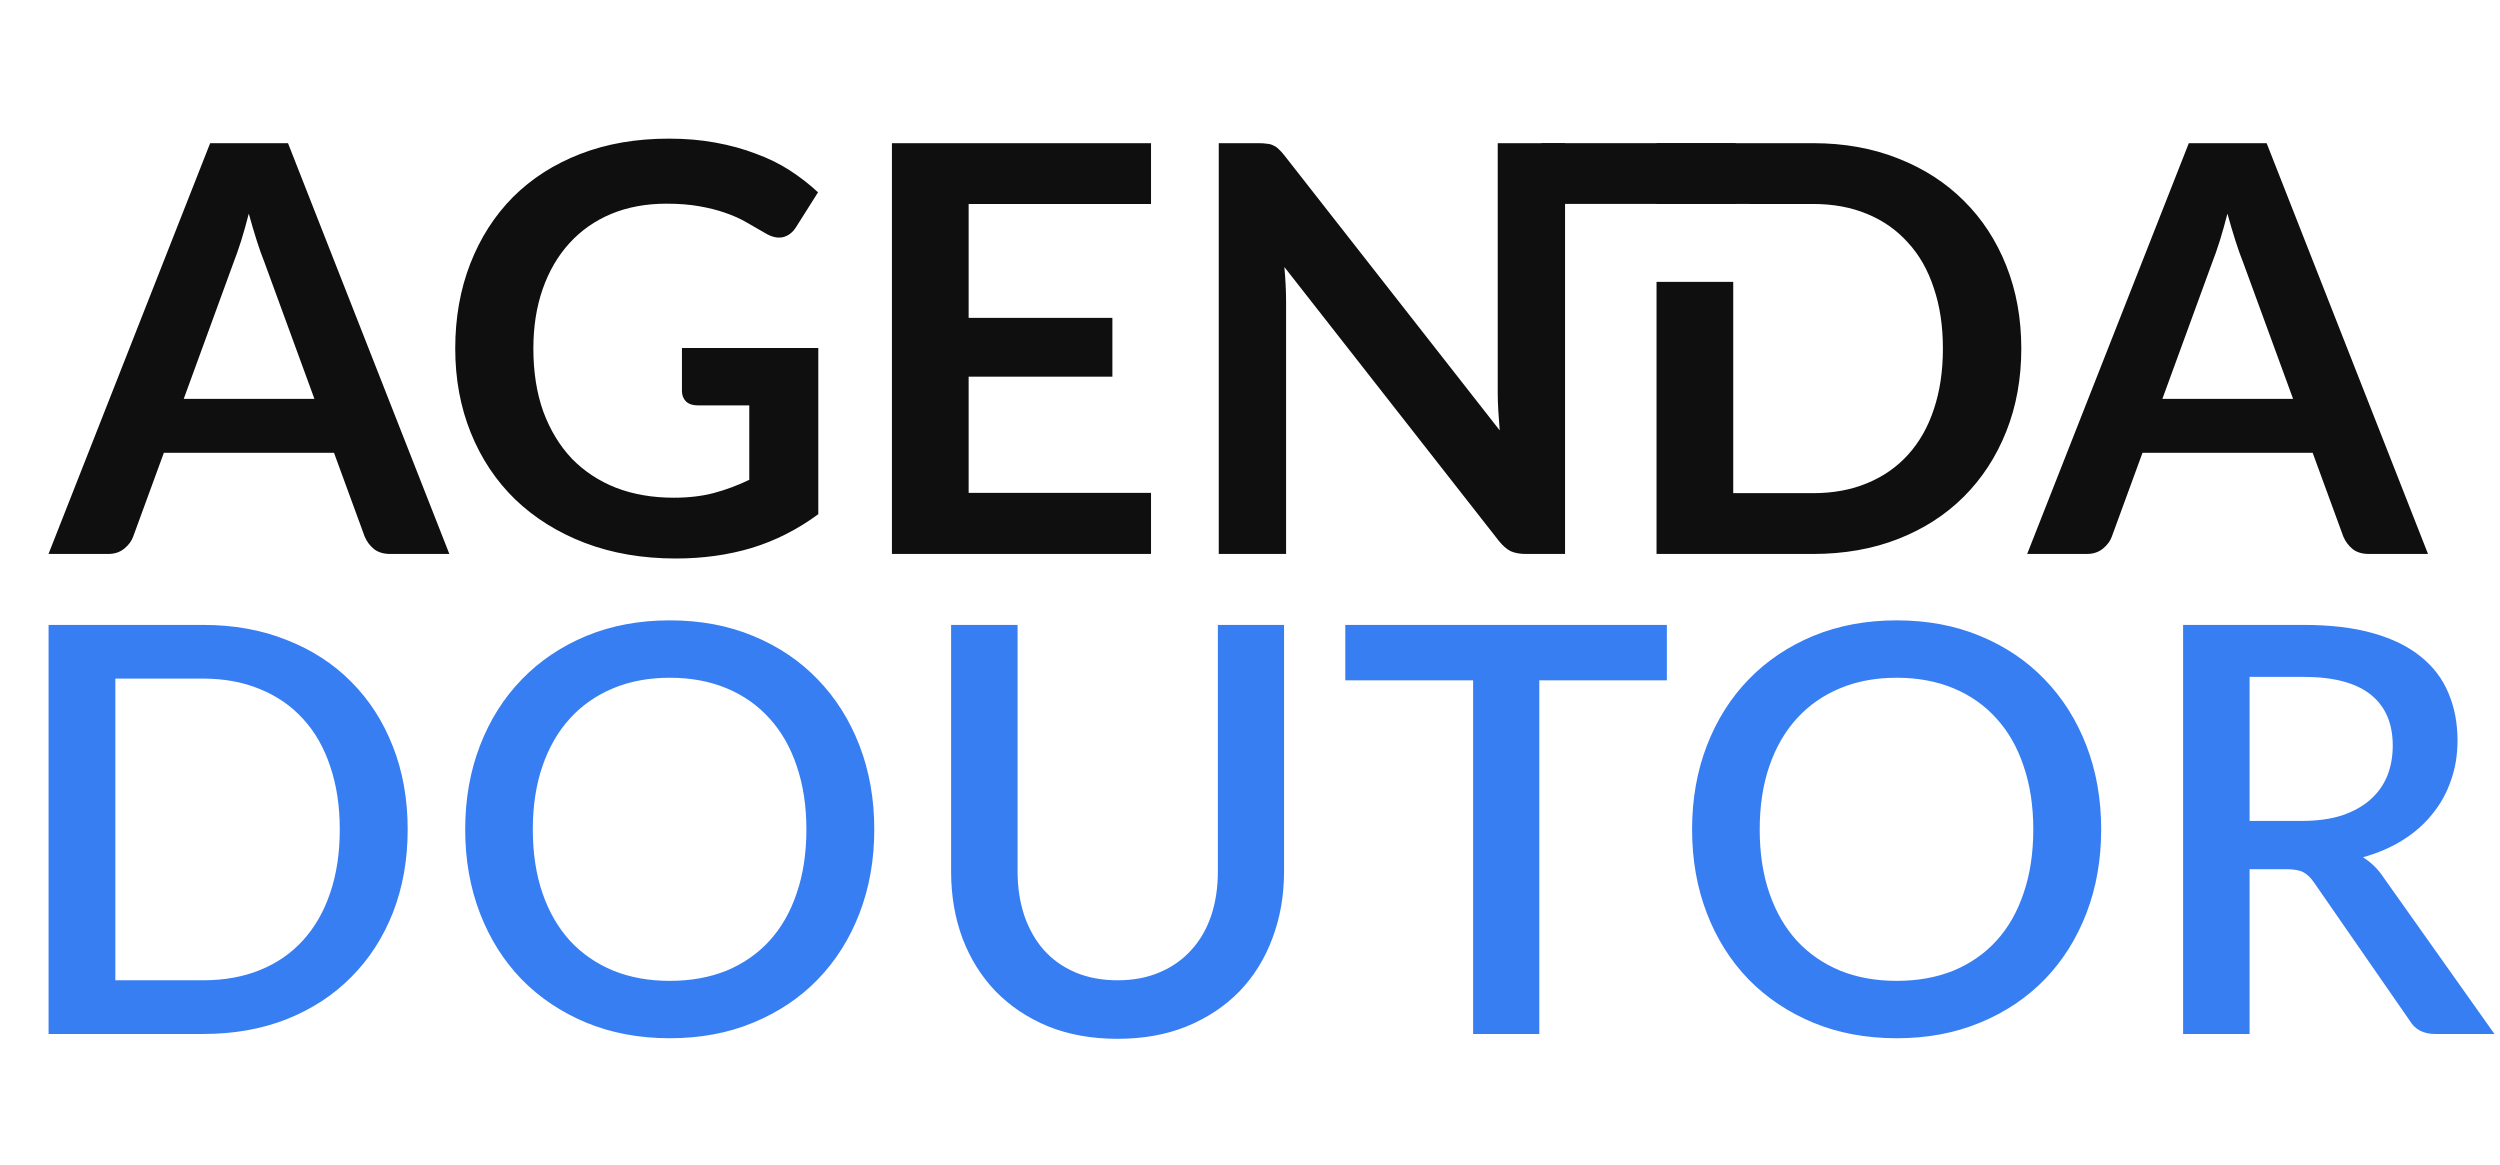
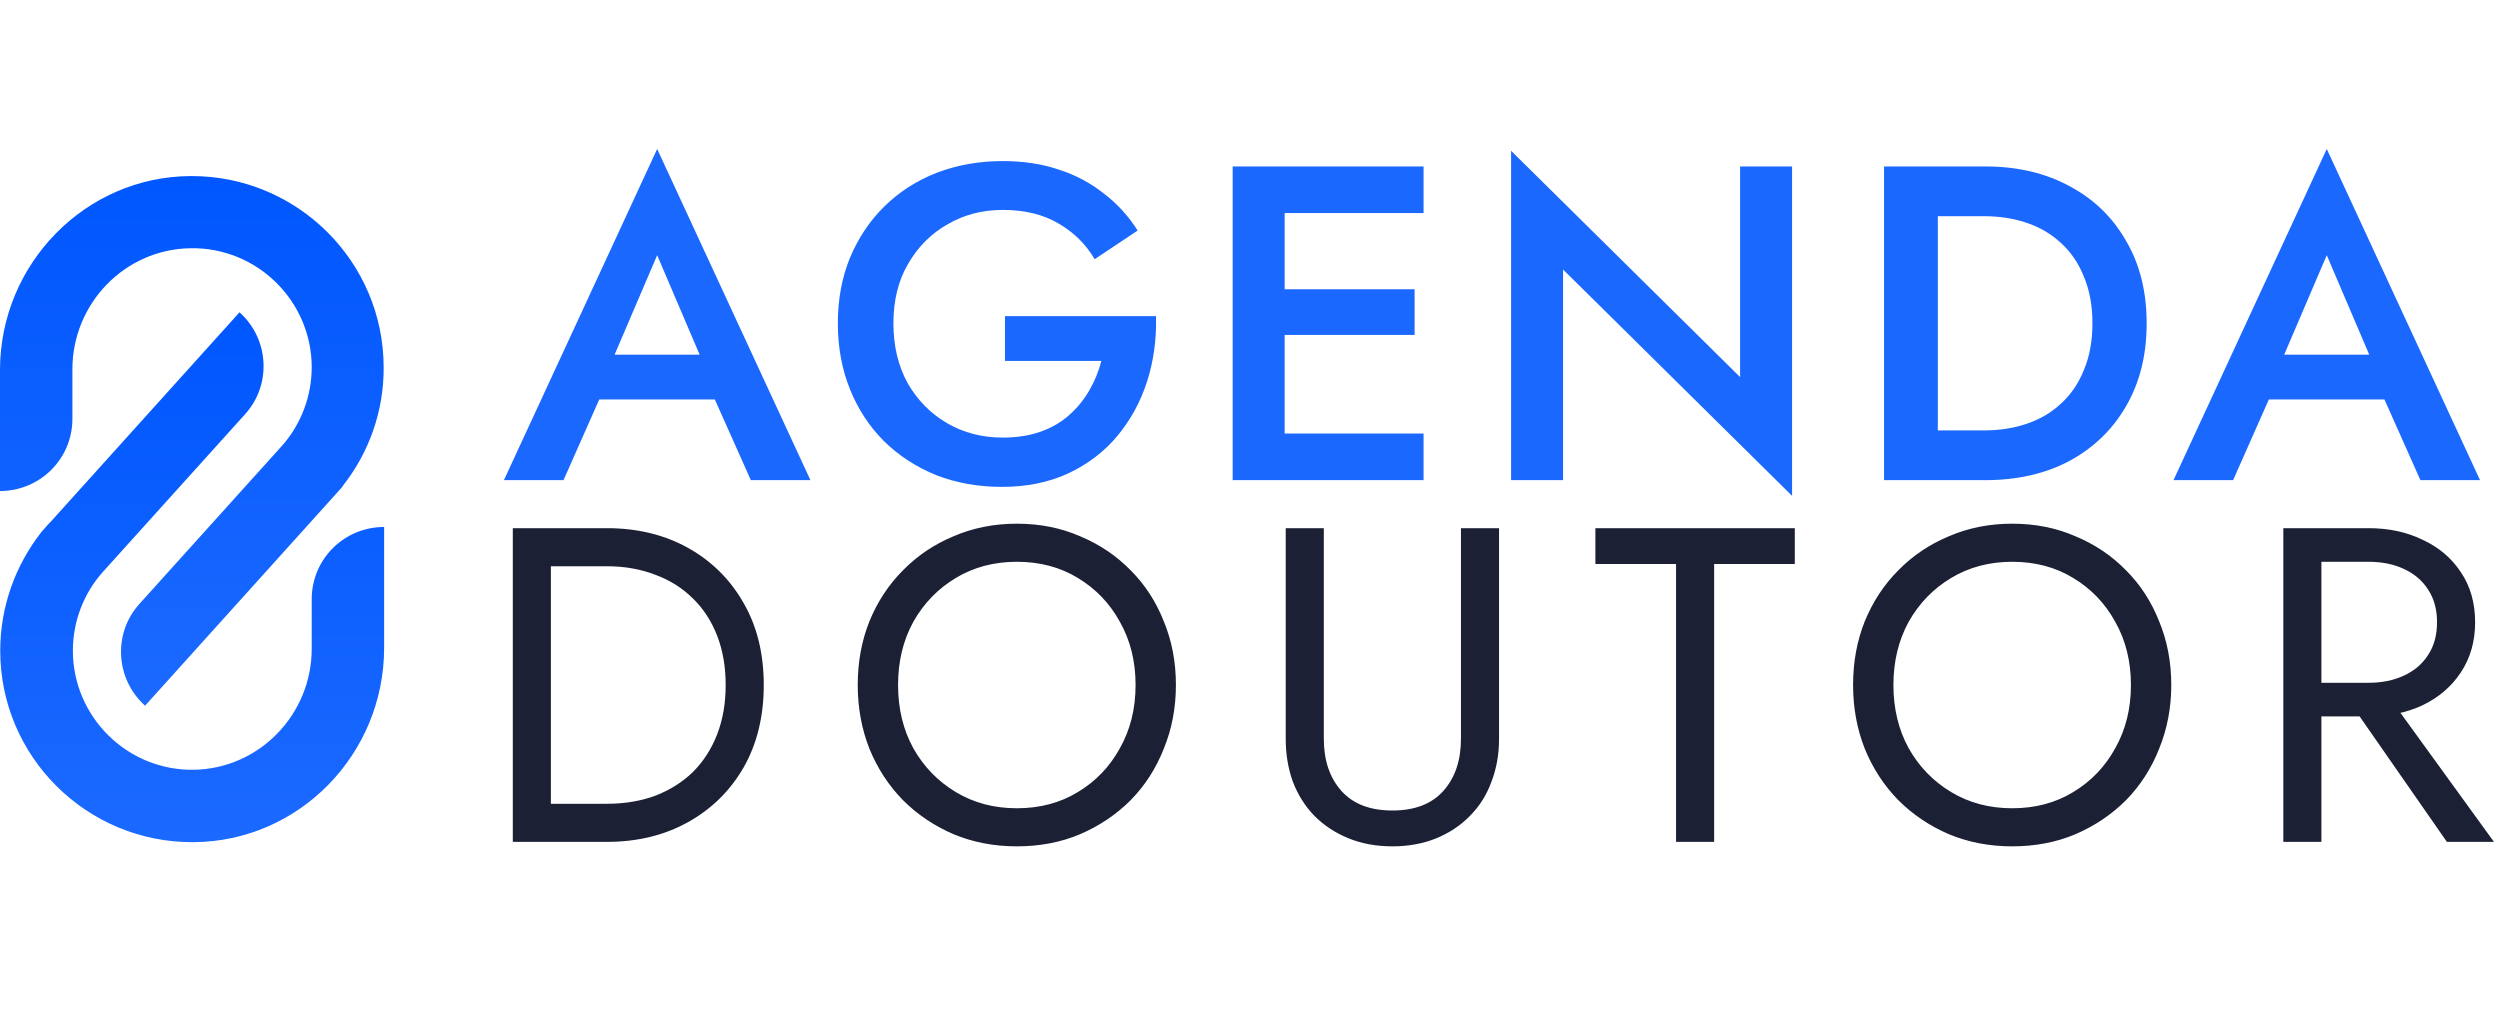
- <svg xmlns="http://www.w3.org/2000/svg" width="1466" height="683" viewBox="0 0 1466 683" fill="none">
-   <path d="M239.058 486.385C239.058 504.154 236.17 520.424 230.395 535.195C224.62 549.854 216.457 562.459 205.906 573.01C195.467 583.559 182.861 591.778 168.09 597.664C153.43 603.439 137.104 606.327 119.112 606.327H28.487V366.444H119.112C137.104 366.444 153.43 369.386 168.09 375.273C182.861 381.047 195.467 389.21 205.906 399.761C216.457 410.311 224.62 422.971 230.395 437.742C236.17 452.402 239.058 468.615 239.058 486.385ZM199.243 486.385C199.243 472.614 197.354 460.231 193.578 449.237C189.913 438.242 184.583 428.968 177.586 421.417C170.7 413.865 162.315 408.09 152.43 404.092C142.546 399.982 131.44 397.928 119.112 397.928H67.636V574.842H119.112C131.44 574.842 142.546 572.843 152.43 568.845C162.315 564.847 170.7 559.071 177.586 551.52C184.583 543.857 189.913 534.583 193.578 523.7C197.354 512.706 199.243 500.267 199.243 486.385ZM512.681 486.385C512.681 504.154 509.793 520.535 504.018 535.528C498.243 550.521 490.08 563.458 479.529 574.342C469.09 585.114 456.484 593.554 441.713 599.663C427.053 605.771 410.727 608.825 392.735 608.825C374.854 608.825 358.528 605.771 343.758 599.663C329.098 593.554 316.493 585.114 305.941 574.342C295.39 563.458 287.227 550.521 281.453 535.528C275.678 520.535 272.79 504.154 272.79 486.385C272.79 468.615 275.678 452.235 281.453 437.242C287.227 422.25 295.39 409.311 305.941 398.428C316.493 387.544 329.098 379.048 343.758 372.941C358.528 366.832 374.854 363.778 392.735 363.778C410.727 363.778 427.053 366.832 441.713 372.941C456.484 379.048 469.09 387.544 479.529 398.428C490.08 409.311 498.243 422.25 504.018 437.242C509.793 452.235 512.681 468.615 512.681 486.385ZM472.866 486.385C472.866 472.614 470.977 460.231 467.202 449.237C463.537 438.242 458.206 428.913 451.209 421.25C444.323 413.587 435.938 407.701 426.054 403.592C416.169 399.483 405.063 397.429 392.735 397.429C380.518 397.429 369.468 399.483 359.584 403.592C349.699 407.701 341.259 413.587 334.262 421.25C327.265 428.913 321.878 438.242 318.103 449.237C314.327 460.231 312.439 472.614 312.439 486.385C312.439 500.267 314.327 512.706 318.103 523.7C321.878 534.695 327.265 544.024 334.262 551.687C341.259 559.238 349.699 565.068 359.584 569.178C369.468 573.176 380.518 575.175 392.735 575.175C405.063 575.175 416.169 573.176 426.054 569.178C435.938 565.068 444.323 559.238 451.209 551.687C458.206 544.024 463.537 534.695 467.202 523.7C470.977 512.706 472.866 500.267 472.866 486.385ZM655.345 574.842C664.563 574.842 672.781 573.287 680.001 570.178C687.331 567.067 693.494 562.736 698.492 557.184C703.601 551.631 707.488 544.967 710.154 537.194C712.819 529.308 714.152 520.59 714.152 511.04V366.444H752.967V511.04C752.967 525.144 750.691 538.193 746.137 550.187C741.695 562.182 735.253 572.565 726.813 581.339C718.372 590.001 708.099 596.831 695.993 601.829C683.999 606.715 670.449 609.159 655.345 609.159C640.241 609.159 626.636 606.715 614.53 601.829C602.536 596.831 592.318 590.001 583.878 581.339C575.437 572.565 568.94 562.182 564.387 550.187C559.944 538.193 557.723 525.144 557.723 511.04V366.444H596.705V510.873C596.705 520.424 598.038 529.142 600.703 537.027C603.369 544.801 607.2 551.52 612.198 557.184C617.196 562.736 623.304 567.067 630.523 570.178C637.853 573.287 646.127 574.842 655.345 574.842ZM977.447 398.928H902.648V606.327H863.832V398.928H788.87V366.444H977.447V398.928ZM1232.13 486.385C1232.13 504.154 1229.24 520.535 1223.47 535.528C1217.69 550.521 1209.52 563.458 1198.98 574.342C1188.53 585.114 1175.93 593.554 1161.16 599.663C1146.5 605.771 1130.18 608.825 1112.19 608.825C1094.3 608.825 1077.98 605.771 1063.21 599.663C1048.55 593.554 1035.94 585.114 1025.39 574.342C1014.84 563.458 1006.68 550.521 1000.9 535.528C995.122 520.535 992.24 504.154 992.24 486.385C992.24 468.615 995.122 452.235 1000.9 437.242C1006.68 422.25 1014.84 409.311 1025.39 398.428C1035.94 387.544 1048.55 379.048 1063.21 372.941C1077.98 366.832 1094.3 363.778 1112.19 363.778C1130.18 363.778 1146.5 366.832 1161.16 372.941C1175.93 379.048 1188.53 387.544 1198.98 398.428C1209.52 409.311 1217.69 422.25 1223.47 437.242C1229.24 452.235 1232.13 468.615 1232.13 486.385ZM1192.32 486.385C1192.32 472.614 1190.43 460.231 1186.65 449.237C1182.99 438.242 1177.66 428.913 1170.66 421.25C1163.77 413.587 1155.38 407.701 1145.5 403.592C1135.62 399.483 1124.51 397.429 1112.19 397.429C1099.97 397.429 1088.91 399.483 1079.03 403.592C1069.15 407.701 1060.71 413.587 1053.71 421.25C1046.72 428.913 1041.33 438.242 1037.55 449.237C1033.77 460.231 1031.89 472.614 1031.89 486.385C1031.89 500.267 1033.77 512.706 1037.55 523.7C1041.33 534.695 1046.72 544.024 1053.71 551.687C1060.71 559.238 1069.15 565.068 1079.03 569.178C1088.91 573.176 1099.97 575.175 1112.19 575.175C1124.51 575.175 1135.62 573.176 1145.5 569.178C1155.38 565.068 1163.77 559.238 1170.66 551.687C1177.66 544.024 1182.99 534.695 1186.65 523.7C1190.43 512.706 1192.32 500.267 1192.32 486.385ZM1349.8 481.388C1358.69 481.388 1366.46 480.332 1373.13 478.222C1379.79 476.001 1385.34 472.947 1389.78 469.06C1394.23 465.173 1397.56 460.564 1399.78 455.234C1402 449.791 1403.11 443.794 1403.11 437.242C1403.11 424.137 1398.78 414.142 1390.12 407.257C1381.45 400.371 1368.35 396.929 1350.8 396.929H1319.15V481.388H1349.8ZM1462.75 606.327H1427.93C1421.05 606.327 1416.06 603.661 1412.94 598.331L1356.97 517.537C1355.08 514.76 1353.03 512.761 1350.8 511.54C1348.59 510.318 1345.25 509.707 1340.81 509.707H1319.15V606.327H1280.17V366.444H1350.8C1366.58 366.444 1380.12 368.054 1391.45 371.275C1402.9 374.495 1412.27 379.104 1419.6 385.101C1426.93 390.987 1432.32 398.095 1435.76 406.424C1439.32 414.753 1441.09 424.026 1441.09 434.244C1441.09 442.573 1439.82 450.347 1437.26 457.566C1434.82 464.784 1431.22 471.337 1426.43 477.223C1421.77 483.108 1416 488.218 1409.11 492.549C1402.23 496.88 1394.4 500.267 1385.62 502.71C1390.4 505.597 1394.51 509.651 1397.95 514.871L1462.75 606.327Z" fill="#377EF2" />
-   <path d="M392.229 81.294C402.002 81.294 411.109 82.071 419.549 83.626C428.101 85.181 435.987 87.347 443.205 90.123C450.535 92.788 457.199 96.064 463.196 99.951C469.193 103.838 474.691 108.114 479.688 112.778L466.861 133.102C464.862 136.322 462.252 138.321 459.031 139.099C455.811 139.765 452.313 138.932 448.536 136.6C444.871 134.49 441.206 132.379 437.541 130.27C433.876 128.16 429.767 126.328 425.213 124.772C420.771 123.217 415.718 121.941 410.054 120.941C404.501 119.942 398.059 119.441 390.729 119.441C378.846 119.441 368.072 121.44 358.41 125.438C348.859 129.437 340.696 135.156 333.921 142.597C327.147 150.037 321.927 158.978 318.262 169.417C314.597 179.856 312.765 191.518 312.765 204.4C312.765 218.171 314.708 230.498 318.595 241.382C322.593 252.154 328.146 261.317 335.254 268.869C342.473 276.31 351.136 282.029 361.242 286.027C371.349 289.915 382.622 291.857 395.061 291.857C403.946 291.857 411.886 290.914 418.883 289.025C425.88 287.137 432.71 284.583 439.373 281.362V237.718H409.054C406.167 237.718 403.889 236.94 402.224 235.385C400.669 233.719 399.892 231.72 399.892 229.388V204.067H479.855V301.52C467.639 310.515 454.589 317.122 440.706 321.343C426.935 325.452 412.164 327.507 396.393 327.507C376.735 327.507 358.91 324.453 342.917 318.345C327.036 312.237 313.431 303.741 302.103 292.857C290.886 281.974 282.223 268.979 276.114 253.876C270.006 238.773 266.952 222.281 266.952 204.4C266.952 186.298 269.896 169.694 275.781 154.591C281.668 139.488 289.997 126.494 300.77 115.61C311.654 104.726 324.815 96.286 340.252 90.289C355.69 84.292 373.016 81.294 392.229 81.294ZM263.503 324.842H228.853C224.965 324.842 221.799 323.898 219.356 322.01C216.913 320.011 215.08 317.567 213.859 314.68L195.867 265.537H96.079L78.088 314.68C77.199 317.234 75.477 319.567 72.923 321.677C70.369 323.786 67.204 324.842 63.428 324.842H28.443L123.233 83.959H168.88L263.503 324.842ZM674.962 119.608H568.011V186.409H652.306V220.893H568.011V289.025H674.962V324.842H523.031V83.959H674.962V119.608ZM738.165 83.959C740.052 83.959 741.663 84.07 742.996 84.292C744.44 84.403 745.662 84.736 746.661 85.292C747.771 85.736 748.827 86.458 749.826 87.457C750.826 88.346 751.936 89.567 753.158 91.122L879.434 252.377C879.1 248.49 878.826 244.658 878.601 240.883C878.376 237.107 878.268 233.609 878.268 230.388V83.959H917.749V324.842H894.76C891.203 324.842 888.204 324.286 885.764 323.176C883.431 321.954 881.158 319.955 878.934 317.179L753.158 156.59C753.825 163.92 754.158 170.695 754.158 176.914V324.842H714.676V83.959H738.165ZM1063.18 83.959C1081.51 83.959 1098.17 86.958 1113.16 92.955C1128.15 98.841 1140.98 107.115 1151.64 117.776C1162.3 128.327 1170.58 140.988 1176.46 155.758C1182.35 170.528 1185.29 186.742 1185.29 204.4C1185.29 222.058 1182.35 238.273 1176.46 253.043C1170.58 267.813 1162.3 280.53 1151.64 291.191C1140.98 301.853 1128.15 310.126 1113.16 316.013C1098.17 321.899 1081.51 324.842 1063.18 324.842H971.392V165.284H1016.37V289.192H1063.18C1074.96 289.192 1085.51 287.249 1094.84 283.361C1104.28 279.474 1112.28 273.922 1118.82 266.703C1125.49 259.373 1130.54 250.489 1133.98 240.05C1137.54 229.499 1139.32 217.616 1139.32 204.4C1139.32 191.184 1137.54 179.357 1133.98 168.918C1130.54 158.367 1125.49 149.483 1118.82 142.264C1112.28 134.934 1104.28 129.326 1094.84 125.438C1085.51 121.551 1074.96 119.608 1063.18 119.608H1026.03V119.57H971.392V83.959H1063.18ZM1423.79 324.842H1389.13C1385.25 324.842 1382.08 323.898 1379.64 322.01C1377.19 320.011 1375.36 317.567 1374.14 314.68L1356.15 265.537H1256.36L1238.37 314.68C1237.48 317.234 1235.75 319.567 1233.21 321.677C1230.65 323.787 1227.48 324.842 1223.71 324.842H1188.73L1283.52 83.959H1329.16L1423.79 324.842ZM145.891 125.272C144.446 130.936 142.947 136.267 141.393 141.265C139.837 146.151 138.338 150.427 136.895 154.092L107.741 233.886H184.373L155.053 153.759C153.608 150.205 152.109 145.984 150.555 141.098C149 136.211 147.445 130.936 145.891 125.272ZM1306.17 125.272C1304.72 130.936 1303.22 136.267 1301.67 141.265C1300.12 146.151 1298.62 150.427 1297.18 154.092L1268.02 233.886H1344.66L1315.33 153.759C1313.89 150.205 1312.39 145.984 1310.84 141.098C1309.28 136.211 1307.72 130.936 1306.17 125.272Z" fill="#0F0F0F" />
-   <path d="M1017.81 83.96H904.014V119.571H1017.81V83.96Z" fill="#0F0F0F" />
+ <svg xmlns="http://www.w3.org/2000/svg" width="781" height="315" viewBox="0 0 781 315" fill="none">
+   <path d="M60.326 263.097C27.118 263.242 0.072 236.414 0.072 203.278C0.072 189.792 4.64 176.741 12.979 166.155L15.009 163.834C15.226 163.617 15.516 163.327 15.734 163.109L74.828 97.562C84.109 105.901 84.906 120.185 76.568 129.393L31.976 178.843C26.03 185.587 22.767 194.288 22.767 203.278C22.767 223.943 39.806 240.837 60.616 240.475C81.063 240.112 97.377 223.146 97.377 202.698V187.182C97.377 174.711 107.456 164.632 120 164.632V202.553C119.927 235.689 93.389 262.952 60.326 263.097Z" fill="url(#paint0_linear_356_15)" />
+   <path d="M107.021 151.871V152.016L45.317 220.463C36.036 212.124 35.239 197.84 43.577 188.632L88.169 139.182C94.115 132.439 97.378 123.665 97.378 114.747C97.378 94.082 80.338 77.188 59.529 77.55C38.937 77.841 22.622 94.88 22.622 115.327V130.843C22.622 143.315 12.544 153.393 0 153.393V115.472C0.073 82.481 26.61 55.146 59.601 55.001C92.81 54.856 119.855 81.683 119.855 114.819C119.927 128.306 115.36 141.357 107.021 151.871Z" fill="url(#paint1_linear_356_15)" />
+   <path d="M179.68 124.8L182.76 110.8H228.26L231.48 124.8H179.68ZM205.3 79.72L189.9 115.7L189.62 119.34L176.04 150H157.42L205.3 46.54L253.18 150H234.56L221.26 120.18L220.84 116.12L205.3 79.72ZM313.962 112.76V98.76H361.142C361.329 105.947 360.395 112.76 358.342 119.2C356.289 125.547 353.209 131.193 349.102 136.14C344.995 141.087 339.862 145.007 333.702 147.9C327.635 150.7 320.729 152.1 312.982 152.1C305.609 152.1 298.795 150.887 292.542 148.46C286.289 145.94 280.829 142.393 276.162 137.82C271.589 133.247 268.042 127.833 265.522 121.58C263.002 115.327 261.742 108.467 261.742 101C261.742 93.533 263.002 86.72 265.522 80.56C268.135 74.307 271.729 68.94 276.302 64.46C280.969 59.887 286.429 56.387 292.682 53.96C299.029 51.533 305.889 50.32 313.262 50.32C319.702 50.32 325.535 51.207 330.762 52.98C335.989 54.66 340.655 57.133 344.762 60.4C348.962 63.573 352.509 67.447 355.402 72.02L341.962 80.98C339.255 76.313 335.475 72.58 330.622 69.78C325.862 66.98 320.075 65.58 313.262 65.58C306.915 65.58 301.175 67.073 296.042 70.06C290.909 72.953 286.802 77.06 283.722 82.38C280.642 87.607 279.102 93.813 279.102 101C279.102 108.093 280.595 114.347 283.582 119.76C286.662 125.08 290.769 129.233 295.902 132.22C301.035 135.207 306.822 136.7 313.262 136.7C317.649 136.7 321.569 136.093 325.022 134.88C328.475 133.667 331.462 131.94 333.982 129.7C336.502 127.46 338.602 124.893 340.282 122C341.962 119.107 343.222 116.027 344.062 112.76H313.962ZM395.304 150V135.44H444.724V150H395.304ZM395.304 66.56V52H444.724V66.56H395.304ZM395.304 104.64V90.36H441.924V104.64H395.304ZM385.084 52H401.324V150H385.084V52ZM543.605 52H559.845V154.9L488.305 84.2V150H472.065V47.1L543.605 117.8V52ZM588.576 52H605.376V150H588.576V52ZM620.216 150H598.796V134.46H619.796C624.65 134.46 629.13 133.76 633.236 132.36C637.343 130.96 640.89 128.86 643.876 126.06C646.956 123.26 649.336 119.76 651.016 115.56C652.79 111.36 653.676 106.507 653.676 101C653.676 95.493 652.79 90.64 651.016 86.44C649.336 82.24 646.956 78.74 643.876 75.94C640.89 73.14 637.343 71.04 633.236 69.64C629.13 68.24 624.65 67.54 619.796 67.54H598.796V52H620.216C630.203 52 638.976 54.053 646.536 58.16C654.096 62.173 659.976 67.867 664.176 75.24C668.47 82.52 670.616 91.107 670.616 101C670.616 110.893 668.47 119.527 664.176 126.9C659.976 134.18 654.096 139.873 646.536 143.98C638.976 147.993 630.203 150 620.216 150ZM701.262 124.8L704.342 110.8H749.842L753.062 124.8H701.262ZM726.882 79.72L711.482 115.7L711.202 119.34L697.622 150H679.002L726.882 46.54L774.762 150H756.142L742.842 120.18L742.422 116.12L726.882 79.72Z" fill="#1A68FE" />
+   <path d="M160.2 165H172.1V263H160.2V165ZM189.6 263H166.78V251.1H189.6C195.107 251.1 200.147 250.26 204.72 248.58C209.293 246.807 213.213 244.333 216.48 241.16C219.747 237.893 222.267 233.973 224.04 229.4C225.813 224.827 226.7 219.693 226.7 214C226.7 208.307 225.813 203.173 224.04 198.6C222.267 194.027 219.747 190.153 216.48 186.98C213.213 183.713 209.293 181.24 204.72 179.56C200.147 177.787 195.107 176.9 189.6 176.9H166.78V165H189.6C199.12 165 207.567 167.053 214.94 171.16C222.313 175.267 228.1 181.007 232.3 188.38C236.5 195.66 238.6 204.2 238.6 214C238.6 223.8 236.5 232.387 232.3 239.76C228.1 247.04 222.313 252.733 214.94 256.84C207.567 260.947 199.12 263 189.6 263ZM280.556 214C280.556 221.373 282.143 227.953 285.316 233.74C288.583 239.527 293.016 244.1 298.616 247.46C304.216 250.82 310.563 252.5 317.656 252.5C324.843 252.5 331.19 250.82 336.696 247.46C342.296 244.1 346.683 239.527 349.856 233.74C353.123 227.953 354.756 221.373 354.756 214C354.756 206.627 353.123 200.047 349.856 194.26C346.683 188.473 342.296 183.9 336.696 180.54C331.19 177.18 324.843 175.5 317.656 175.5C310.563 175.5 304.216 177.18 298.616 180.54C293.016 183.9 288.583 188.473 285.316 194.26C282.143 200.047 280.556 206.627 280.556 214ZM267.956 214C267.956 206.813 269.17 200.187 271.596 194.12C274.116 187.96 277.616 182.64 282.096 178.16C286.576 173.587 291.85 170.04 297.916 167.52C303.983 164.907 310.563 163.6 317.656 163.6C324.843 163.6 331.423 164.907 337.396 167.52C343.463 170.04 348.736 173.587 353.216 178.16C357.696 182.64 361.15 187.96 363.576 194.12C366.096 200.187 367.356 206.813 367.356 214C367.356 221.093 366.096 227.72 363.576 233.88C361.15 240.04 357.696 245.407 353.216 249.98C348.736 254.46 343.463 258.007 337.396 260.62C331.423 263.14 324.843 264.4 317.656 264.4C310.563 264.4 303.983 263.14 297.916 260.62C291.85 258.007 286.576 254.46 282.096 249.98C277.616 245.407 274.116 240.04 271.596 233.88C269.17 227.72 267.956 221.093 267.956 214ZM401.662 165H413.562V230.8C413.562 237.52 415.382 242.933 419.022 247.04C422.662 251.147 427.982 253.2 434.982 253.2C441.982 253.2 447.302 251.147 450.942 247.04C454.582 242.933 456.402 237.52 456.402 230.8V165H468.302V230.8C468.302 235.653 467.508 240.133 465.922 244.24C464.428 248.347 462.188 251.893 459.202 254.88C456.308 257.867 452.808 260.2 448.702 261.88C444.595 263.56 440.022 264.4 434.982 264.4C429.942 264.4 425.368 263.56 421.262 261.88C417.155 260.2 413.608 257.867 410.622 254.88C407.728 251.893 405.488 248.347 403.902 244.24C402.408 240.133 401.662 235.653 401.662 230.8V165ZM498.398 176.2V165H560.698V176.2H535.498V263H523.598V176.2H498.398ZM591.504 214C591.504 221.373 593.091 227.953 596.264 233.74C599.531 239.527 603.964 244.1 609.564 247.46C615.164 250.82 621.511 252.5 628.604 252.5C635.791 252.5 642.137 250.82 647.644 247.46C653.244 244.1 657.631 239.527 660.804 233.74C664.071 227.953 665.704 221.373 665.704 214C665.704 206.627 664.071 200.047 660.804 194.26C657.631 188.473 653.244 183.9 647.644 180.54C642.137 177.18 635.791 175.5 628.604 175.5C621.511 175.5 615.164 177.18 609.564 180.54C603.964 183.9 599.531 188.473 596.264 194.26C593.091 200.047 591.504 206.627 591.504 214ZM578.904 214C578.904 206.813 580.117 200.187 582.544 194.12C585.064 187.96 588.564 182.64 593.044 178.16C597.524 173.587 602.797 170.04 608.864 167.52C614.931 164.907 621.511 163.6 628.604 163.6C635.791 163.6 642.371 164.907 648.344 167.52C654.411 170.04 659.684 173.587 664.164 178.16C668.644 182.64 672.097 187.96 674.524 194.12C677.044 200.187 678.304 206.813 678.304 214C678.304 221.093 677.044 227.72 674.524 233.88C672.097 240.04 668.644 245.407 664.164 249.98C659.684 254.46 654.411 258.007 648.344 260.62C642.371 263.14 635.791 264.4 628.604 264.4C621.511 264.4 614.931 263.14 608.864 260.62C602.797 258.007 597.524 254.46 593.044 249.98C588.564 245.407 585.064 240.04 582.544 233.88C580.117 227.72 578.904 221.093 578.904 214ZM730.809 214.7H744.109L779.109 263H764.409L730.809 214.7ZM713.309 165H725.209V263H713.309V165ZM719.889 175.5V165H739.909C746.256 165 751.903 166.213 756.849 168.64C761.889 170.973 765.856 174.333 768.749 178.72C771.736 183.107 773.229 188.333 773.229 194.4C773.229 200.373 771.736 205.6 768.749 210.08C765.856 214.467 761.889 217.873 756.849 220.3C751.903 222.633 746.256 223.8 739.909 223.8H719.889V213.3H739.909C744.109 213.3 747.796 212.553 750.969 211.06C754.236 209.567 756.756 207.42 758.529 204.62C760.396 201.82 761.329 198.413 761.329 194.4C761.329 190.387 760.396 186.98 758.529 184.18C756.756 181.38 754.236 179.233 750.969 177.74C747.796 176.247 744.109 175.5 739.909 175.5H719.889Z" fill="#1C2035" />
+   <defs>
+     <linearGradient id="paint0_linear_356_15" x1="60.036" y1="97.562" x2="60.036" y2="263.098" gradientUnits="userSpaceOnUse">
+       <stop stop-color="#0057FF" />
+       <stop offset="1" stop-color="#1B69FF" />
+     </linearGradient>
+     <linearGradient id="paint1_linear_356_15" x1="59.928" y1="55" x2="59.928" y2="220.463" gradientUnits="userSpaceOnUse">
+       <stop stop-color="#0057FF" />
+       <stop offset="1" stop-color="#1B69FF" />
+     </linearGradient>
+   </defs>
</svg>
